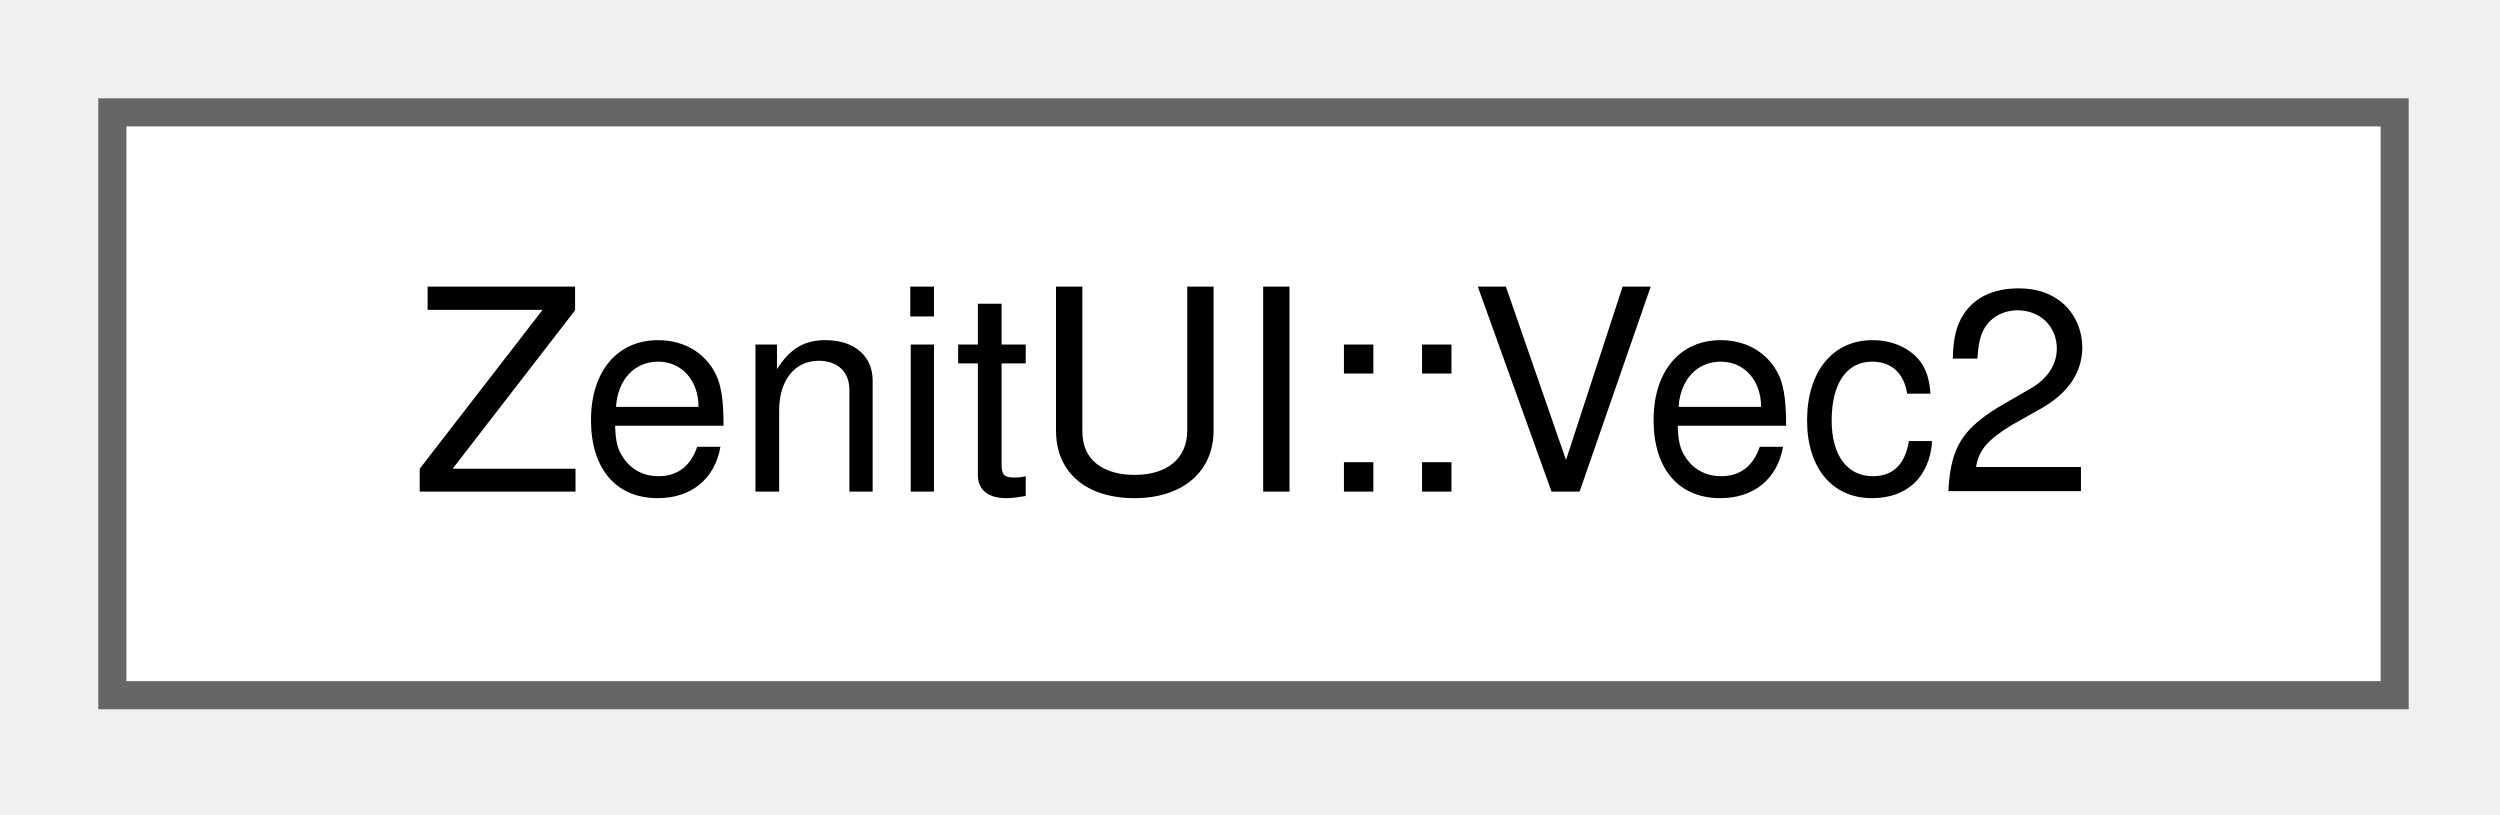
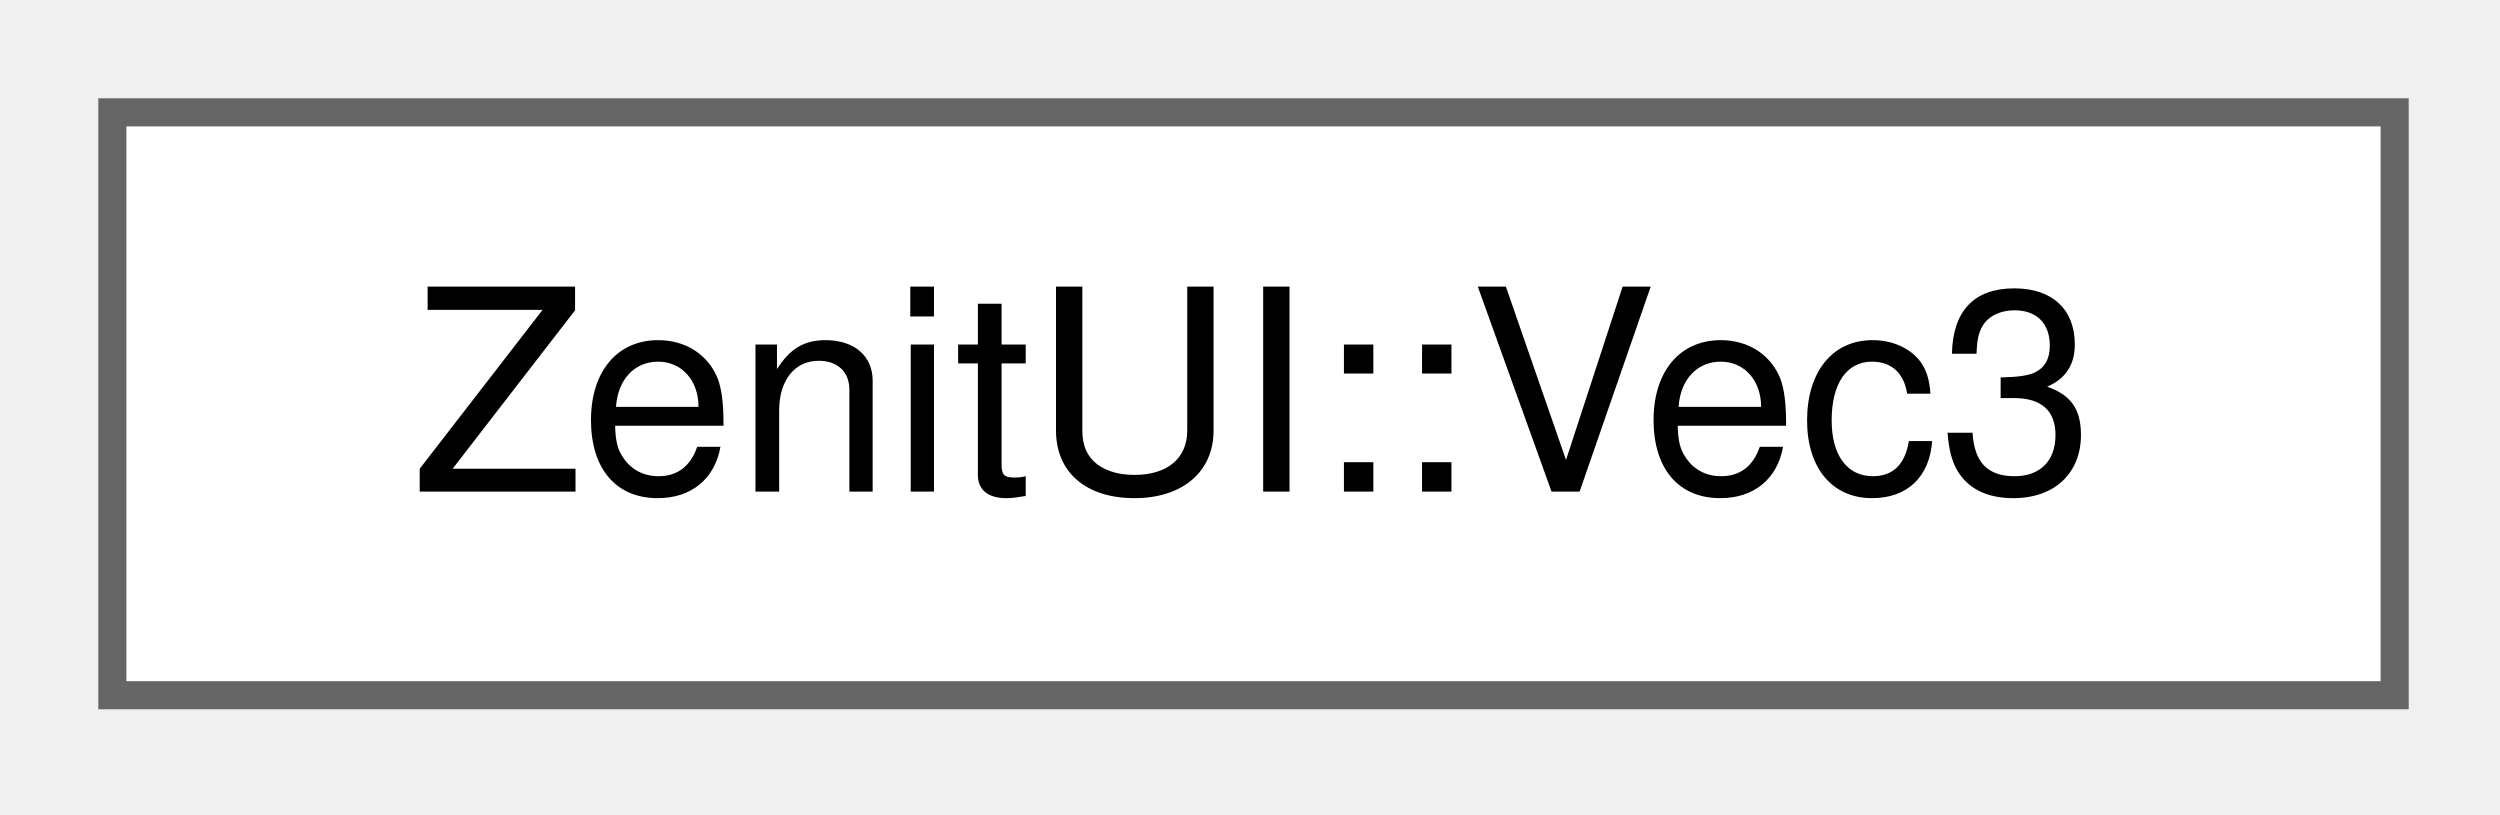
<svg xmlns="http://www.w3.org/2000/svg" xmlns:xlink="http://www.w3.org/1999/xlink" width="89pt" height="29pt" viewBox="0.00 0.00 89.00 29.00">
  <g id="graph0" class="graph" transform="scale(1 1) rotate(0) translate(4 24.75)">
    <g id="Node000000" class="node">
      <g id="a_Node000000">
-         <a xlink:href="structZenitUI_1_1Vec2.html" target="_top" xlink:title="2D vector with component-wise arithmetic.">
+         <a xlink:href="structZenitUI_1_1Vec3.html" target="_top" xlink:title="3D vector.">
          <polygon fill="white" stroke="#666666" points="81.25,-20.75 0,-20.75 0,0 81.25,0 81.25,-20.75" />
-           <text xml:space="preserve" text-anchor="middle" x="40.62" y="-7.25" font-family="Helvetica,sans-Serif" font-size="10.00">ZenitUI::Vec2</text>
+           <text xml:space="preserve" text-anchor="middle" x="40.62" y="-7.25" font-family="Helvetica,sans-Serif" font-size="10.00">ZenitUI::Vec3</text>
        </a>
      </g>
    </g>
  </g>
</svg>
